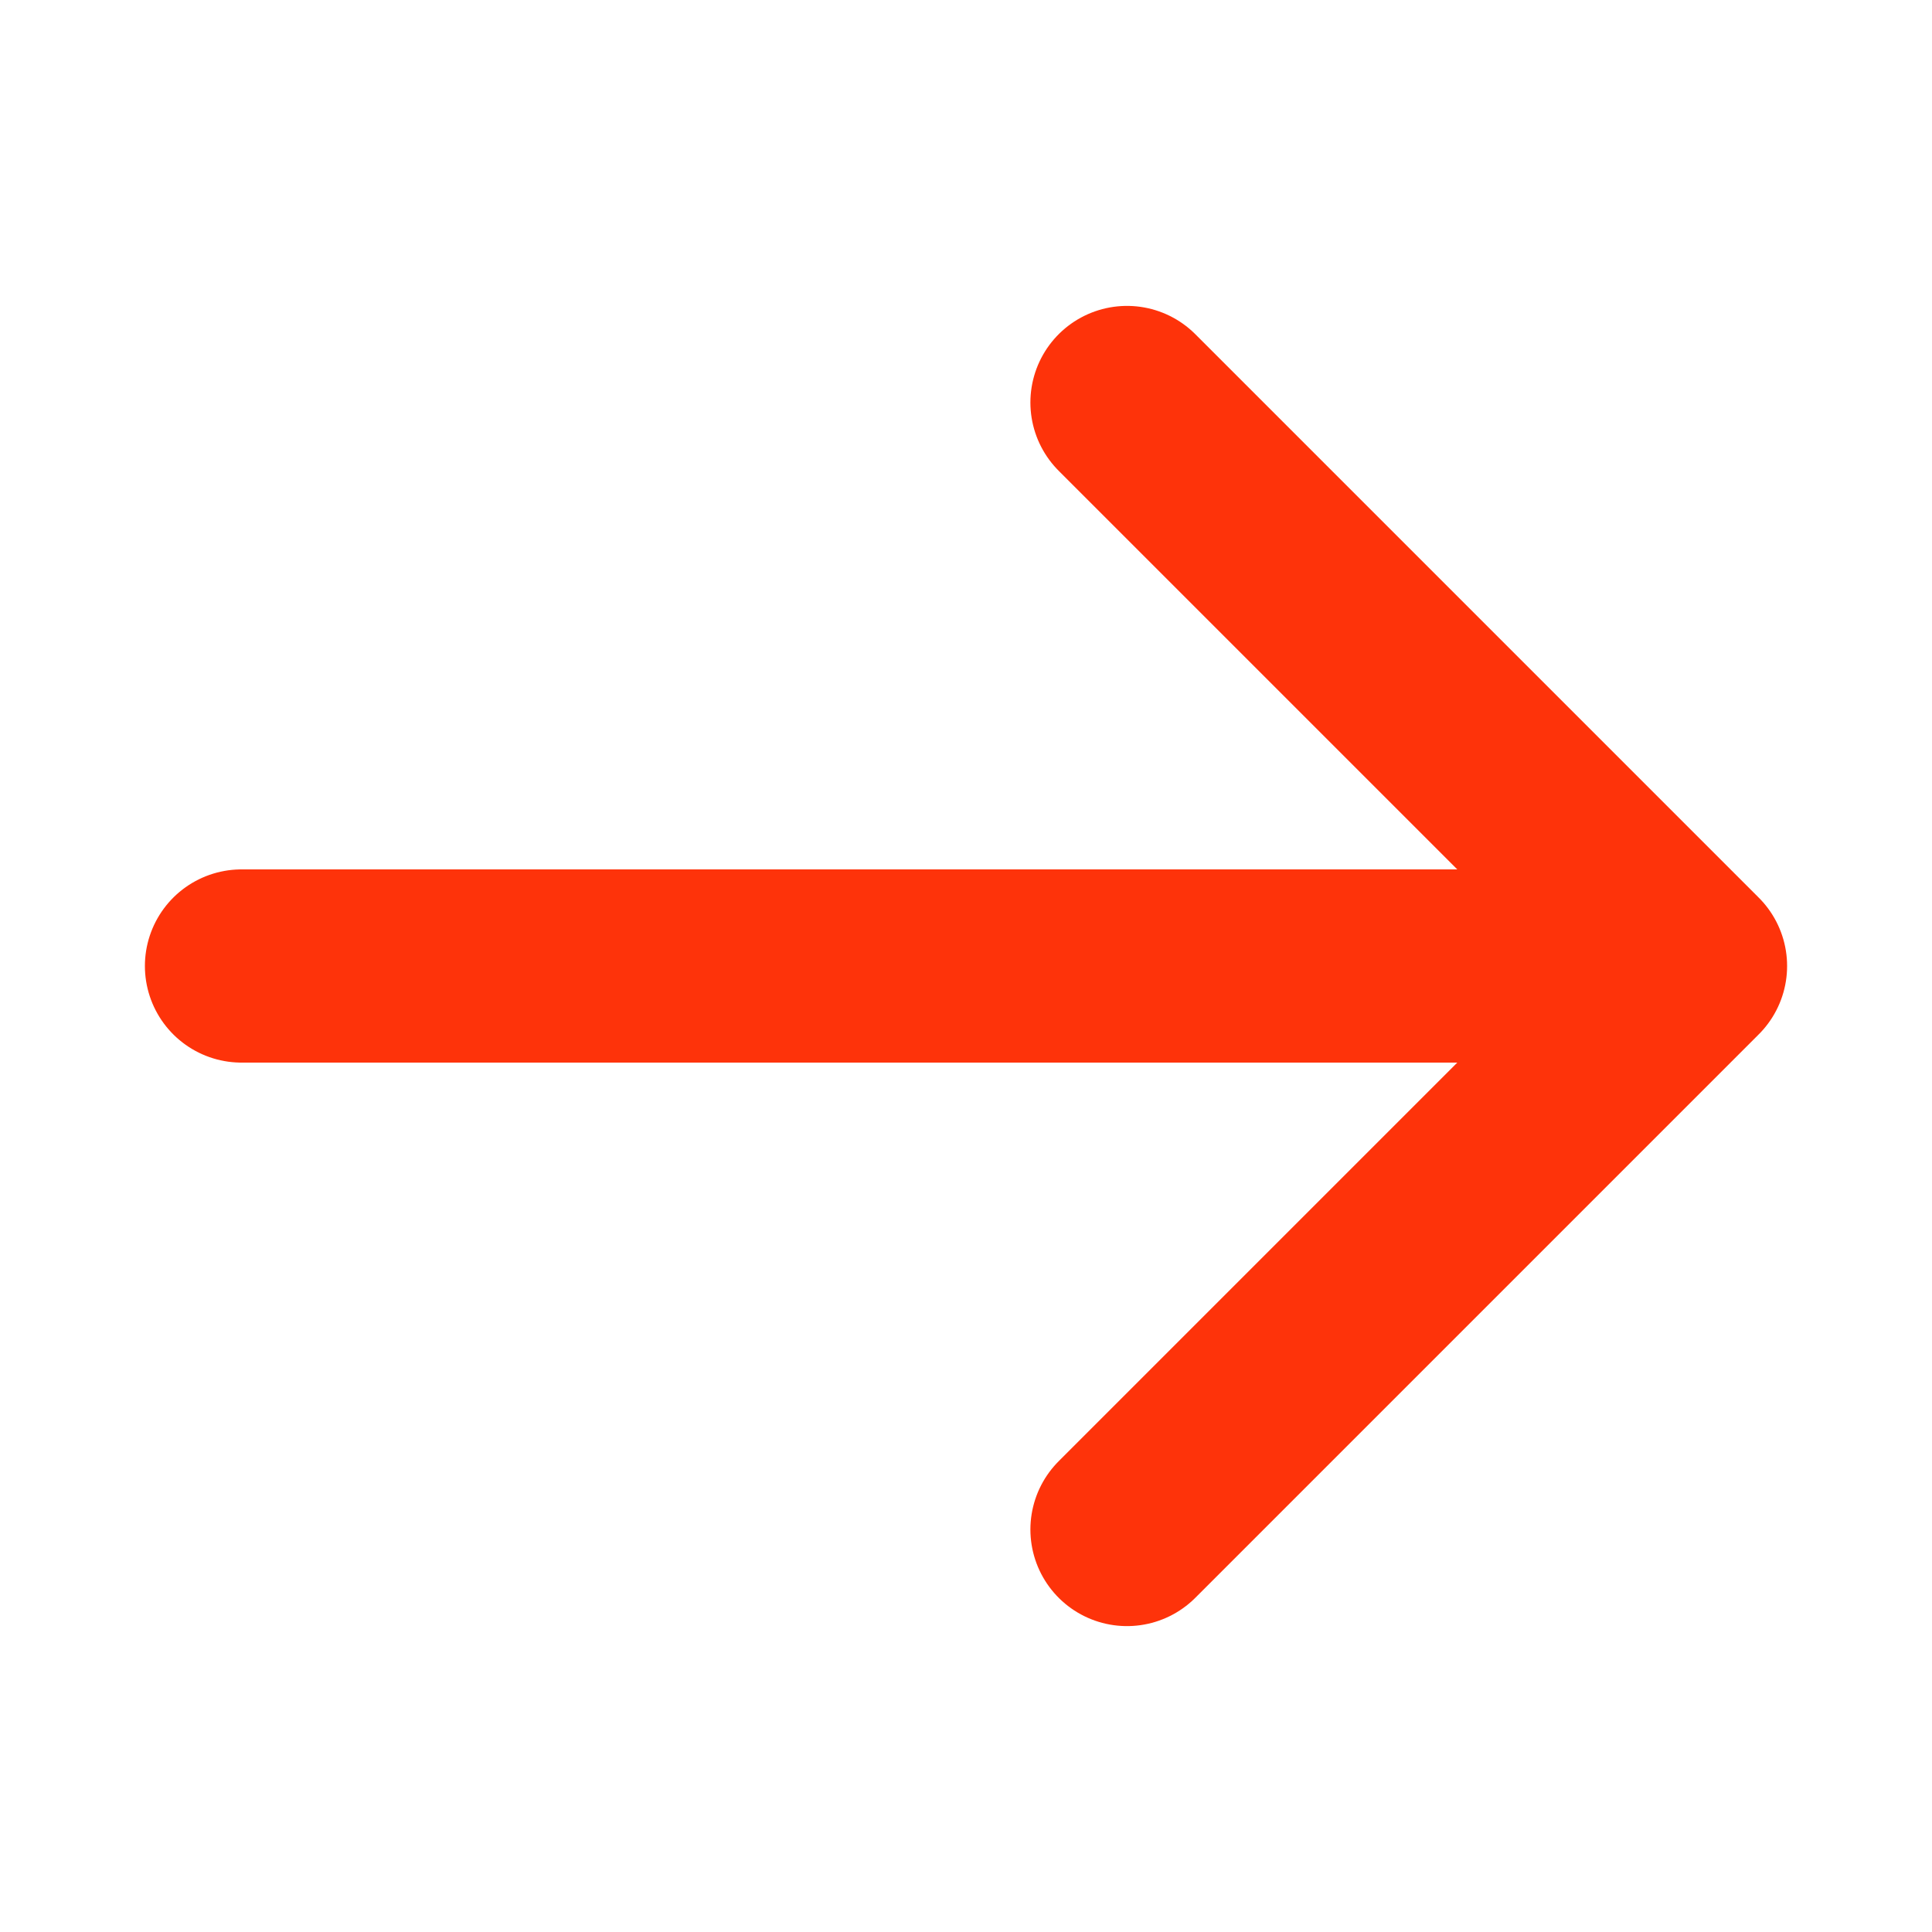
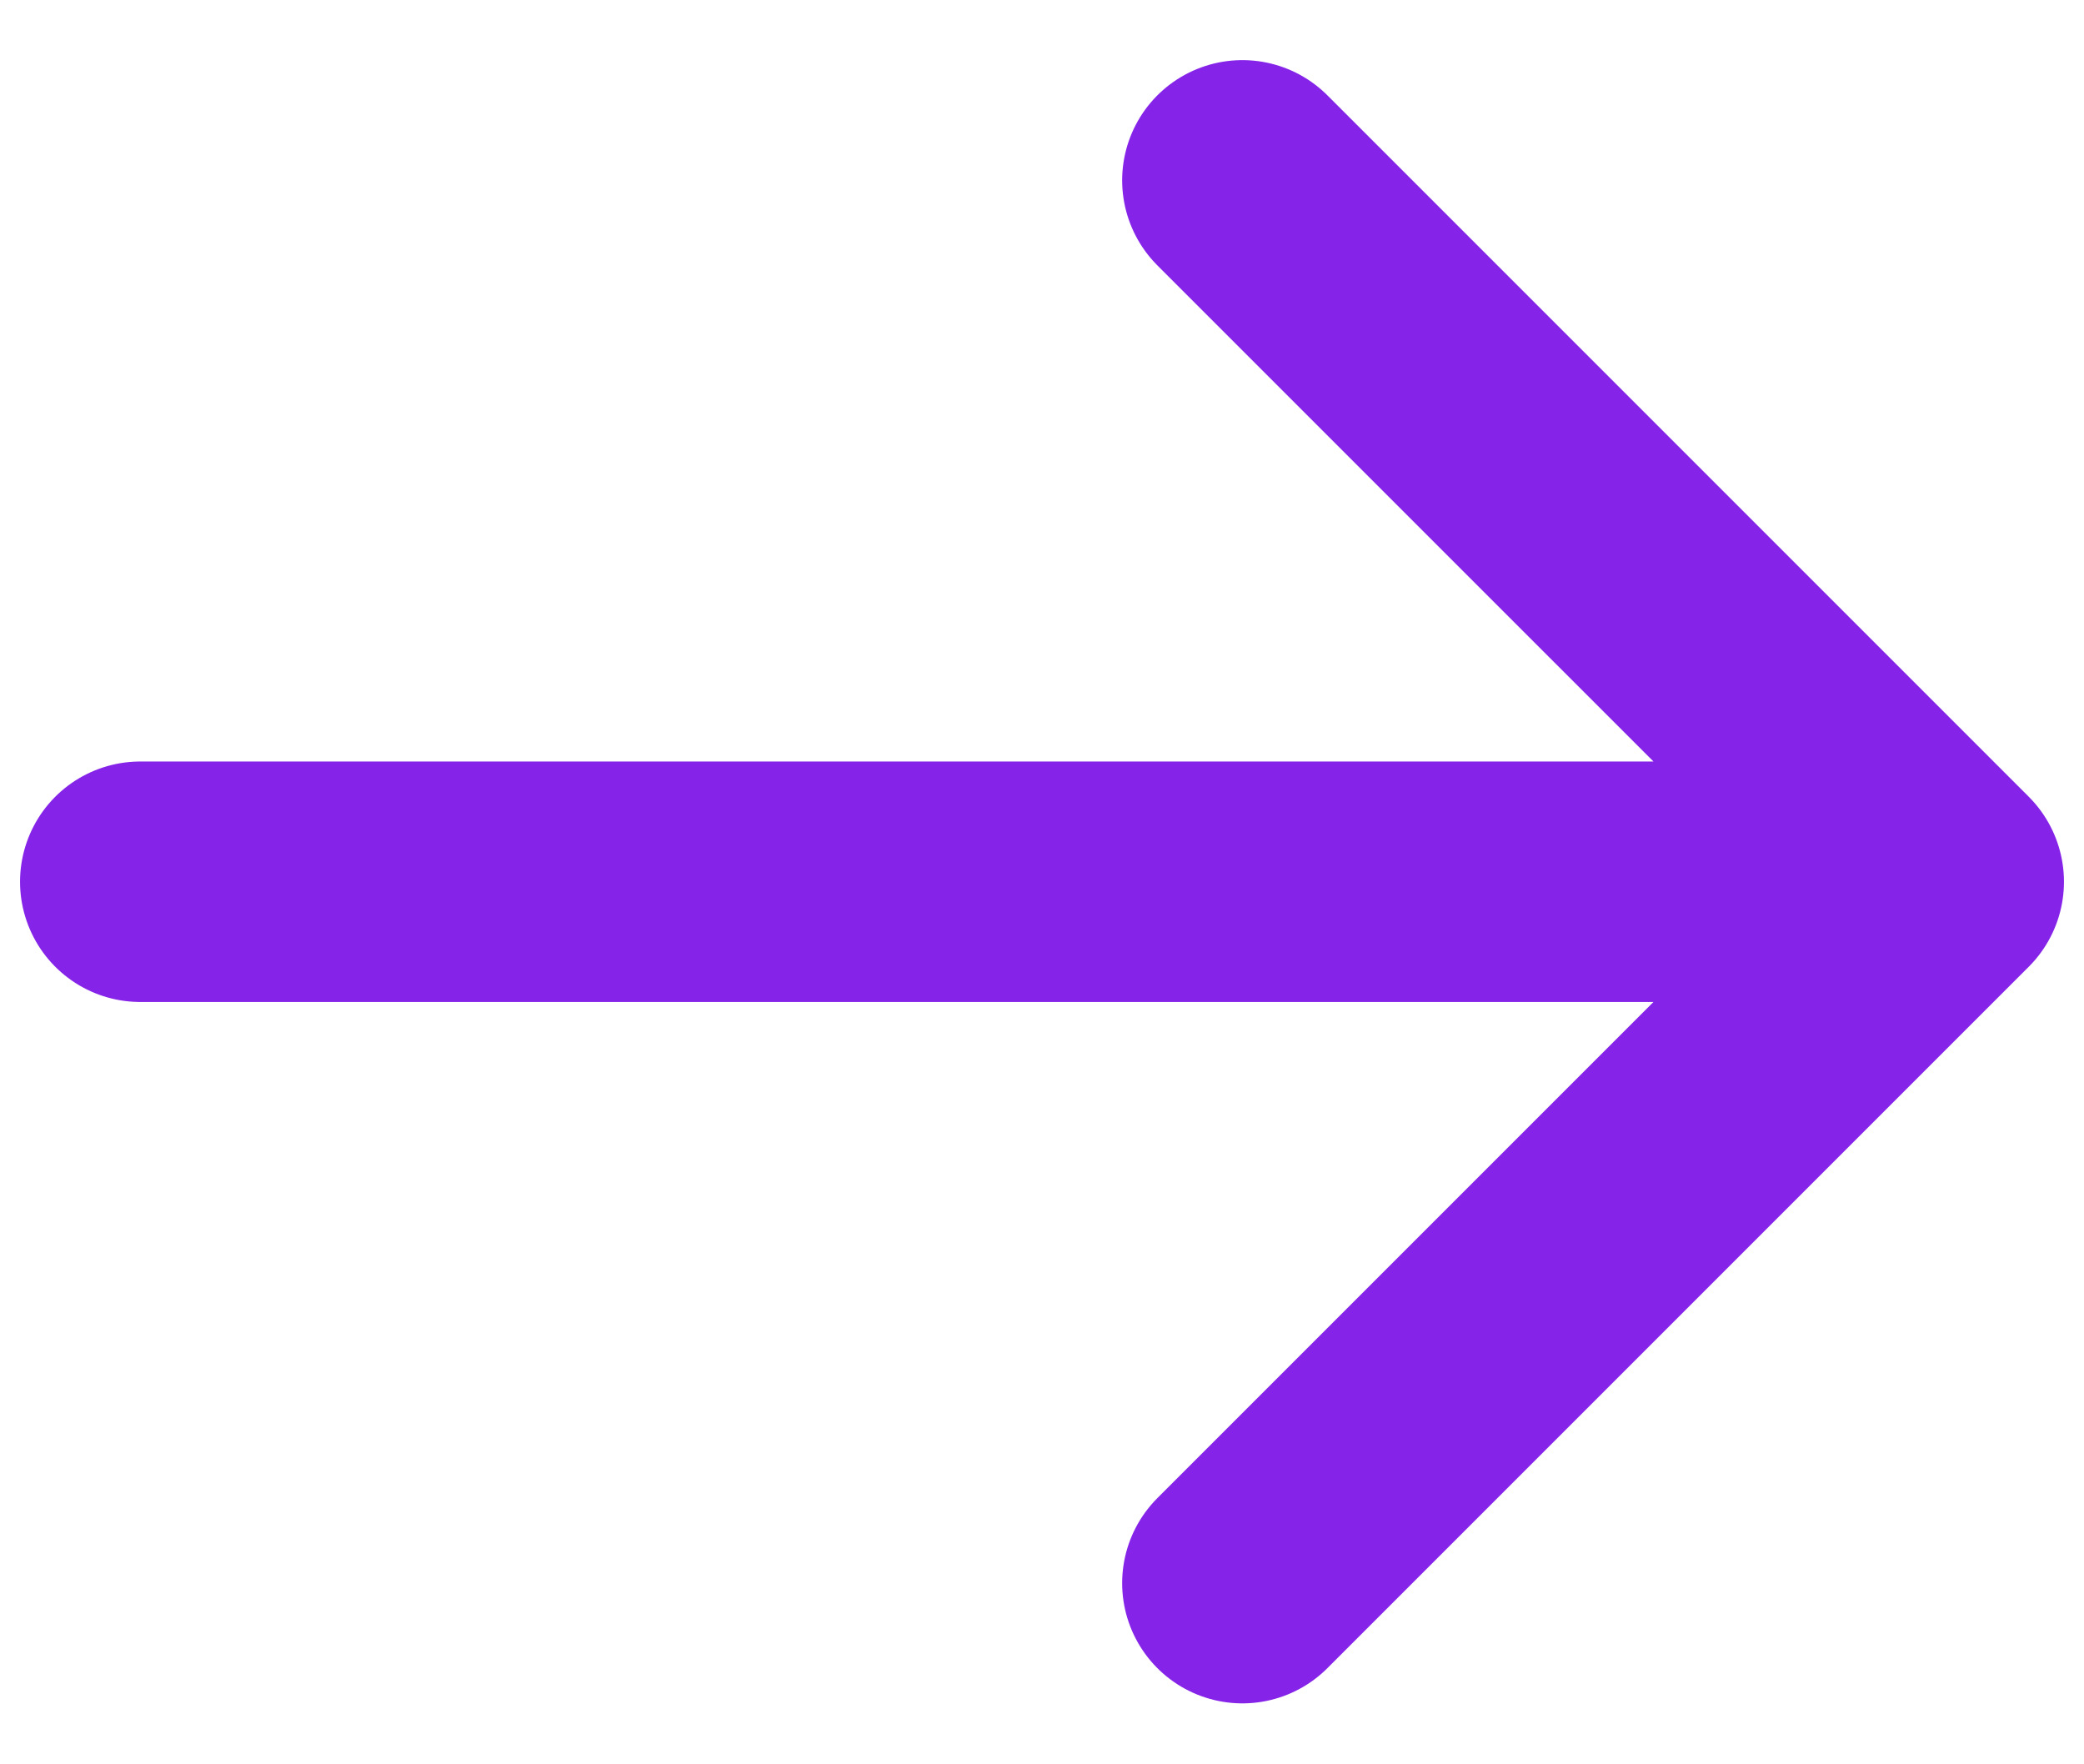
- <svg xmlns="http://www.w3.org/2000/svg" width="30" height="30" viewBox="0 0 30 30" fill="none">
-   <path d="M17.5 6.25L26.25 15M26.25 15L17.5 23.75M26.25 15L3.75 15" stroke="#FE330A" stroke-width="3" stroke-linecap="round" stroke-linejoin="round" />
+ <svg xmlns="http://www.w3.org/2000/svg" width="26" height="22" viewBox="0 0 26 22" fill="none">
+   <path d="M15.5 2.25L24.25 11M24.25 11L15.5 19.75M24.25 11H1.75" stroke="#8523E8" stroke-width="3" stroke-linecap="round" stroke-linejoin="round" />
</svg>
